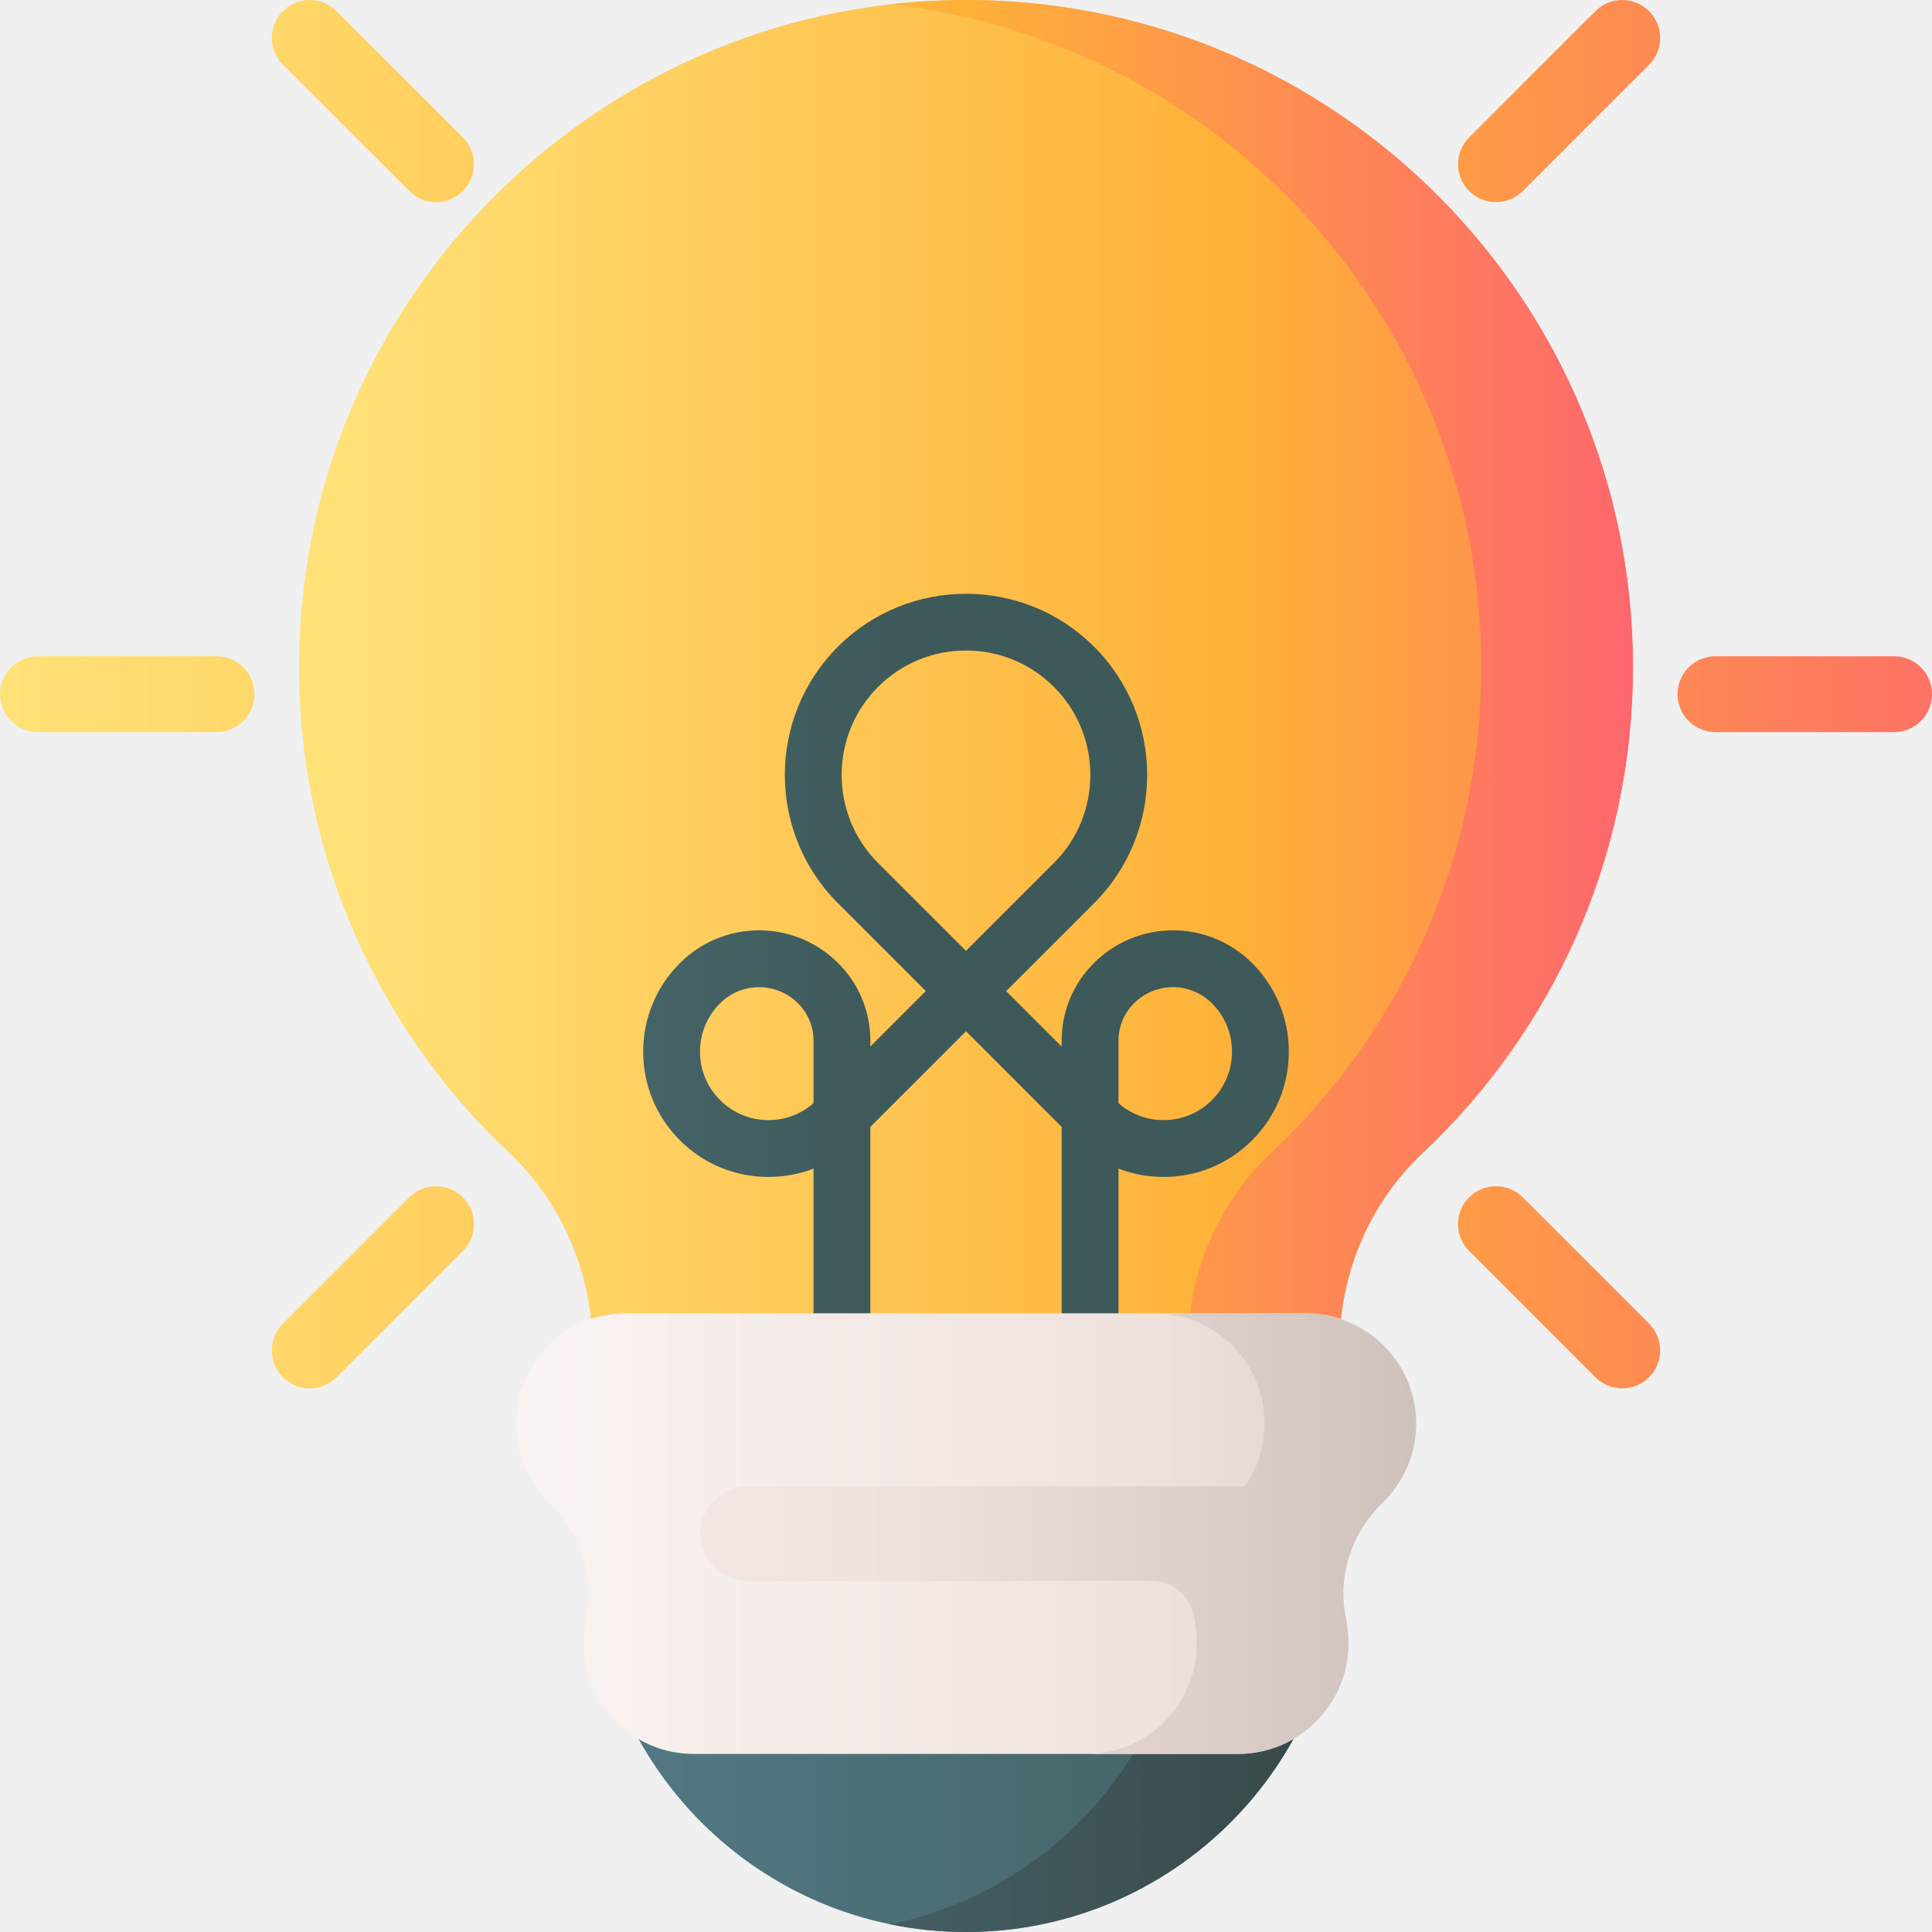
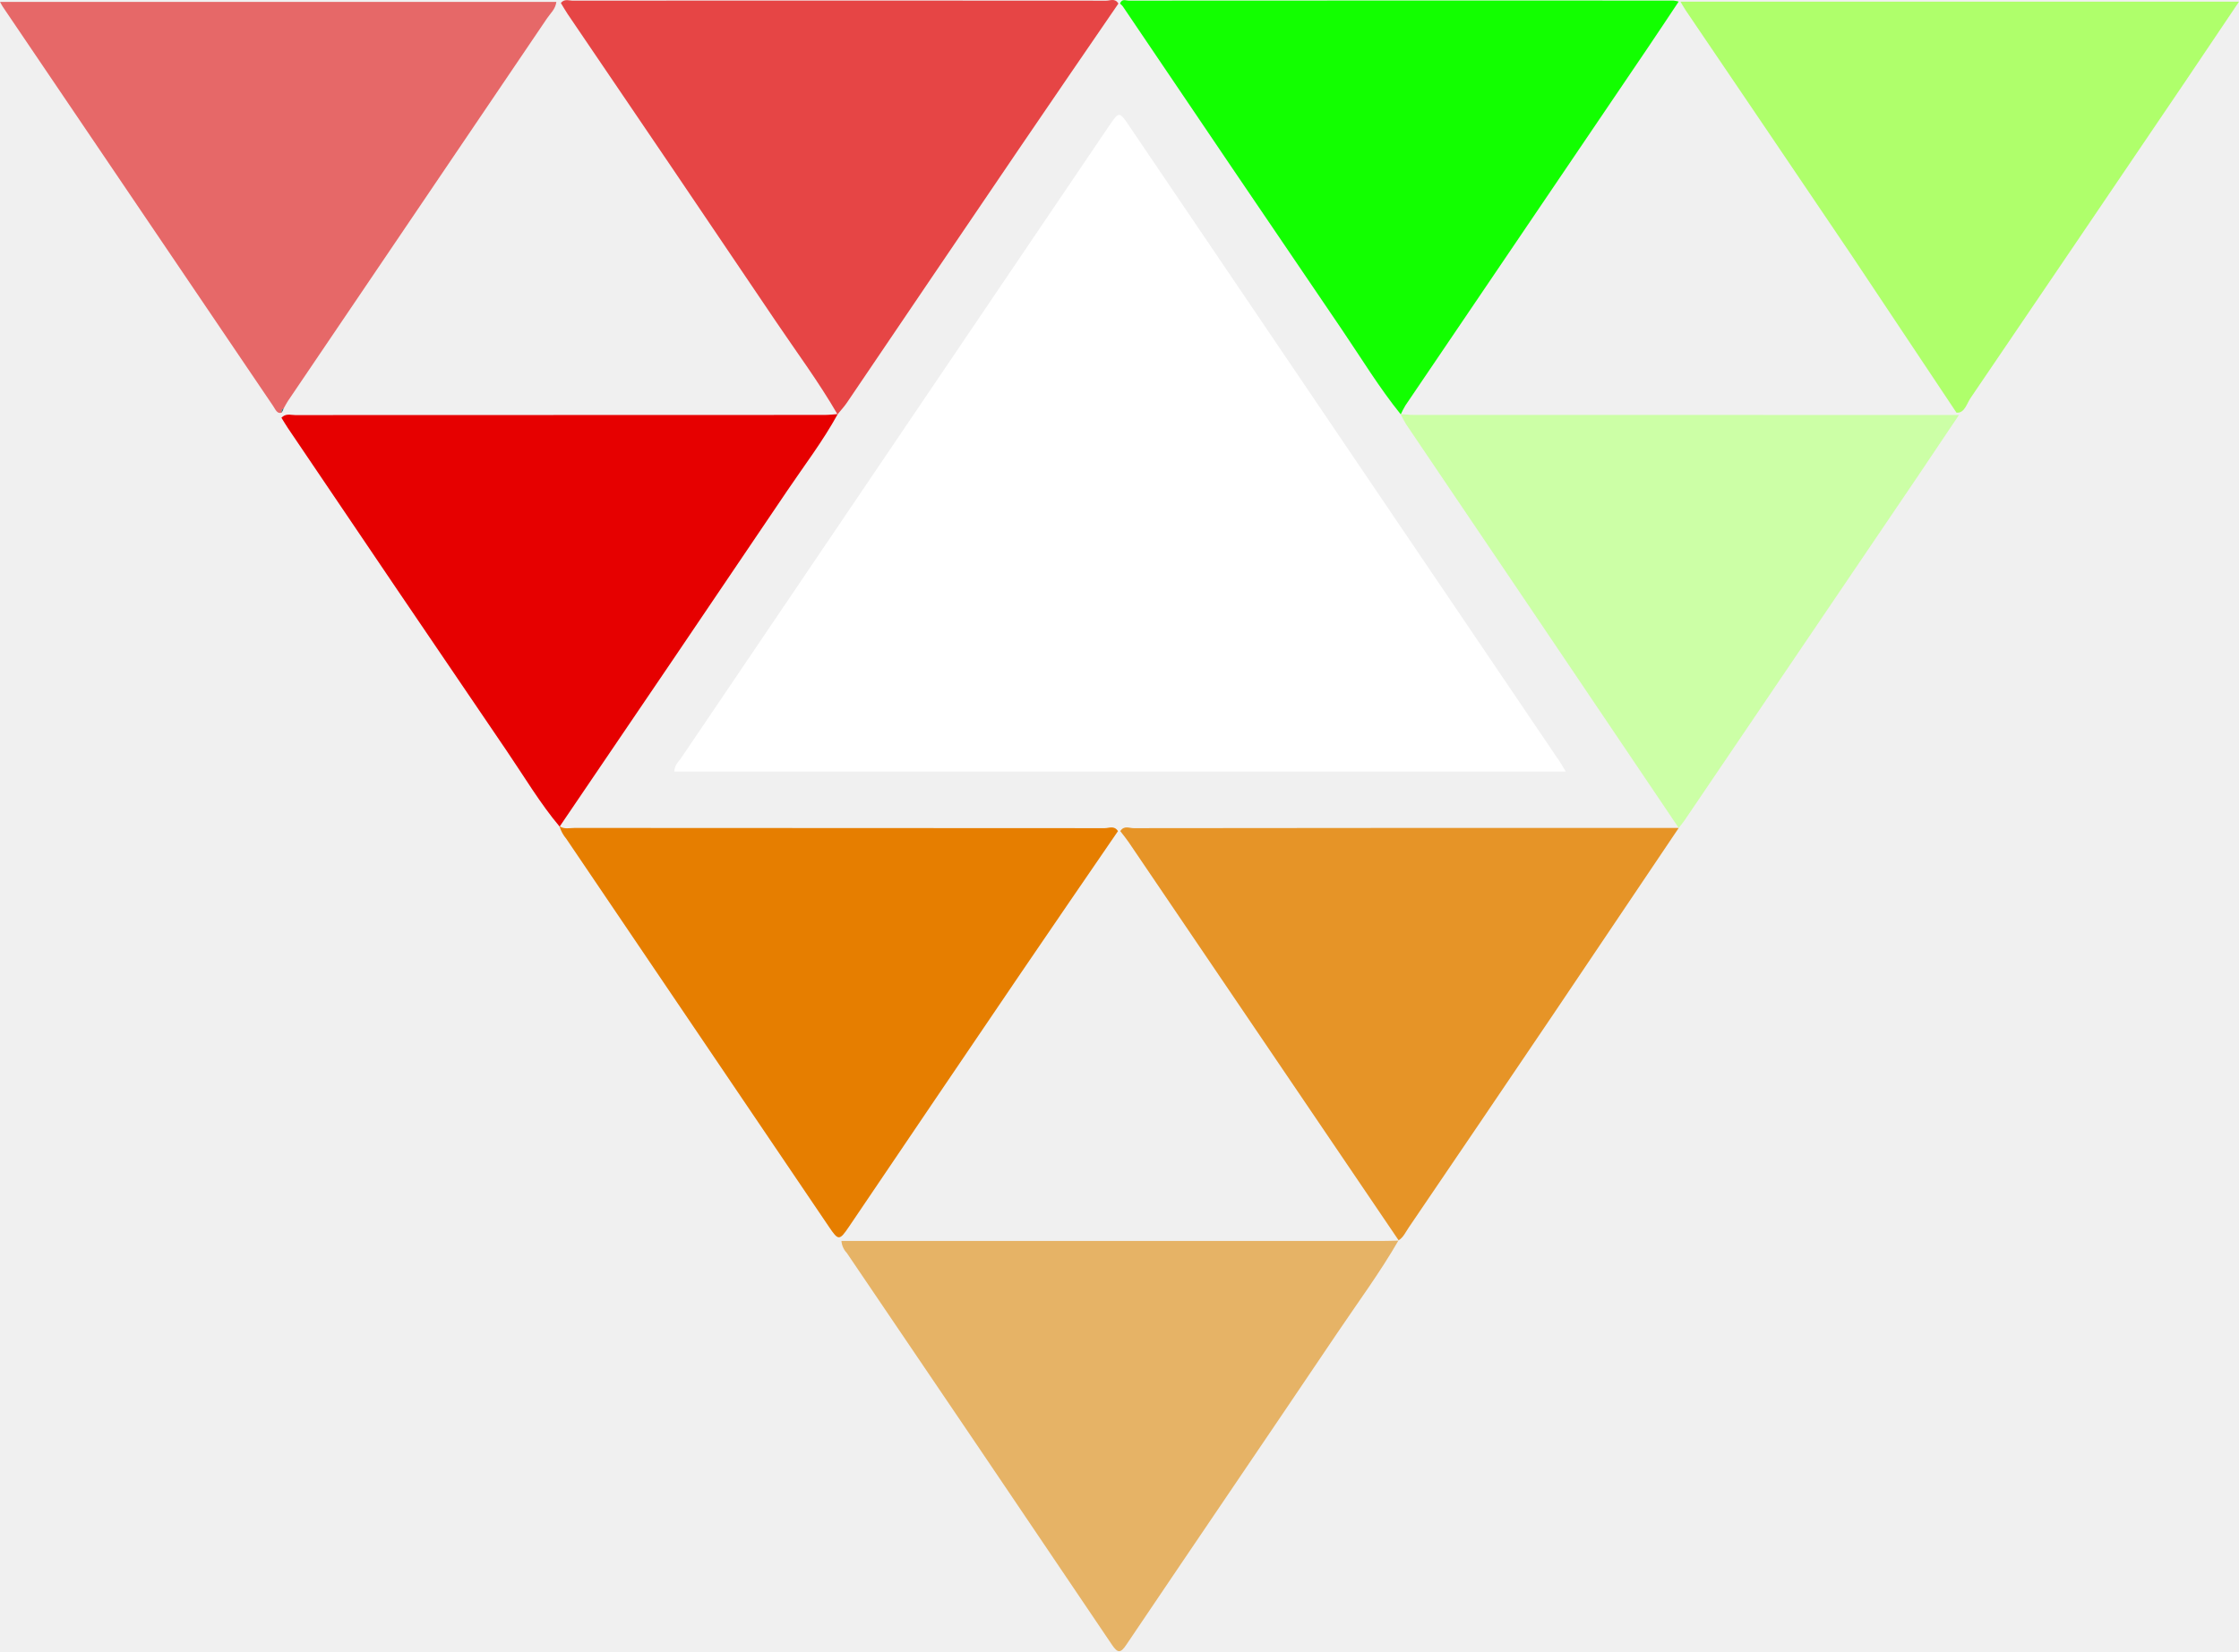
- <svg xmlns="http://www.w3.org/2000/svg" xmlns:xlink="http://www.w3.org/1999/xlink" id="Capa_1" enable-background="new 0 0 510 510" height="512" viewBox="0 0 510 510" width="512">
-   <linearGradient id="lg1">
-     <stop offset="0" stop-color="#ffe177" />
-     <stop offset=".573" stop-color="#feb137" />
-     <stop offset="1" stop-color="#fe646f" />
-   </linearGradient>
-   <linearGradient id="SVGID_1_" gradientUnits="userSpaceOnUse" x1="89.803" x2="504.539" xlink:href="#lg1" y1="202.419" y2="202.419" />
-   <linearGradient id="lg2">
-     <stop offset="0" stop-color="#537983" />
-     <stop offset="1" stop-color="#3e5959" />
-   </linearGradient>
-   <linearGradient id="SVGID_2_" gradientUnits="userSpaceOnUse" x1="45" x2="237.003" xlink:href="#lg2" y1="266.017" y2="266.017" />
-   <linearGradient id="SVGID_3_" gradientUnits="userSpaceOnUse" x1="6.103" x2="438.146" xlink:href="#lg1" y1="202.419" y2="202.419" />
-   <linearGradient id="SVGID_4_" gradientUnits="userSpaceOnUse" x1="162.336" x2="394.973" xlink:href="#lg2" y1="457.419" y2="457.419" />
-   <linearGradient id="SVGID_5_" gradientUnits="userSpaceOnUse" x1="105" x2="342.929" y1="457.419" y2="457.419">
-     <stop offset="0" stop-color="#537983" />
-     <stop offset="1" stop-color="#384949" />
-   </linearGradient>
-   <linearGradient id="lg3">
-     <stop offset="0" stop-color="#f9f3f1" />
-     <stop offset=".573" stop-color="#efe2dd" />
-     <stop offset="1" stop-color="#cdbfba" />
-   </linearGradient>
-   <linearGradient id="SVGID_6_" gradientUnits="userSpaceOnUse" x1="143.508" x2="423.414" xlink:href="#lg3" y1="404.838" y2="404.838" />
-   <linearGradient id="SVGID_7_" gradientUnits="userSpaceOnUse" x1="44" x2="380.856" xlink:href="#lg3" y1="404.838" y2="404.838" />
-   <linearGradient id="SVGID_8_" gradientUnits="userSpaceOnUse" x1="2" x2="554.438" xlink:href="#lg1" y1="183.245" y2="183.245" />
-   <linearGradient id="SVGID_10_" gradientUnits="userSpaceOnUse" x1="2" x2="554.438" xlink:href="#lg1" y1="339.808" y2="339.808" />
-   <linearGradient id="SVGID_11_" gradientUnits="userSpaceOnUse" x1="2" x2="554.438" xlink:href="#lg1" y1="26.682" y2="26.682" />
-   <linearGradient id="SVGID_13_" gradientUnits="userSpaceOnUse" x1="2" x2="554.438" xlink:href="#lg1" y1="26.683" y2="26.683" />
-   <g>
-     <path d="m431.05 176.05c0-96.539-77.704-174.929-173.98-176.038-96.674-1.114-176.703 76.76-178.101 173.431-.746 51.558 20.676 98.124 55.346 130.78 14.27 13.441 22.124 32.341 22.124 51.944v48.671h197.122v-48.969c0-19.446 7.804-38.189 21.975-51.505 34.172-32.113 55.514-77.721 55.514-128.314z" fill="url(#SVGID_1_)" />
-     <path d="m330.531 254.242c-6.082-6.082-14.48-9.212-23.07-8.577-8.579.632-16.438 4.957-21.564 11.865-3.64 4.905-5.644 10.971-5.644 17.079v1.658l-14.646-14.646 23.225-23.225c18.654-18.655 18.654-49.008 0-67.663-18.656-18.655-49.009-18.655-67.664 0s-18.655 49.008 0 67.663l23.225 23.225-14.646 14.646v-1.658c0-6.108-2.004-12.174-5.644-17.079-5.125-6.908-12.985-11.233-21.564-11.865-8.571-.63-16.987 2.494-23.07 8.577-6.245 6.245-9.685 14.548-9.685 23.379s3.439 17.134 9.685 23.379c6.245 6.245 14.547 9.685 23.379 9.685 4.134 0 8.153-.754 11.899-2.196v59.303c0 4.142 3.358 7.5 7.5 7.5s7.5-3.358 7.5-7.5v-70.312l25.253-25.252 25.253 25.252v70.312c0 4.142 3.357 7.5 7.5 7.5s7.5-3.358 7.5-7.5v-59.303c3.746 1.442 7.765 2.196 11.899 2.196 8.831 0 17.134-3.439 23.378-9.685 6.245-6.245 9.685-14.547 9.685-23.379s-3.44-17.134-9.684-23.379zm-115.784 36.97c-3.294 2.893-7.475 4.472-11.899 4.472-4.825 0-9.361-1.879-12.772-5.291s-5.291-7.948-5.291-12.772 1.879-9.361 5.291-12.773c2.741-2.741 6.442-4.263 10.288-4.263.356 0 .715.013 1.073.04 4.225.312 8.095 2.441 10.62 5.844 1.735 2.338 2.69 5.229 2.69 8.141zm17.028-109.873c6.204-6.204 14.452-9.62 23.225-9.62s17.021 3.417 23.225 9.62c12.807 12.806 12.807 33.644 0 46.45l-23.225 23.226-23.225-23.225c-12.806-12.807-12.806-33.644 0-46.451zm88.149 109.055c-3.411 3.412-7.947 5.291-12.771 5.291-4.424 0-8.605-1.58-11.899-4.472v-16.603c0-2.912.955-5.803 2.69-8.142 2.524-3.402 6.395-5.532 10.62-5.843 4.212-.313 8.365 1.228 11.36 4.224 3.412 3.412 5.291 7.948 5.291 12.773s-1.879 9.36-5.291 12.772z" fill="url(#SVGID_2_)" />
-     <path d="m257.07.012c-7.443-.086-14.787.301-22.005 1.124 87.772 9.968 155.965 84.476 155.965 174.914 0 50.593-21.343 96.201-55.514 128.314-14.171 13.317-21.975 32.06-21.975 51.505v48.969h40.02v-48.969c0-19.446 7.804-38.189 21.975-51.505 34.172-32.113 55.514-77.72 55.514-128.314 0-96.539-77.704-174.929-173.98-176.038z" fill="url(#SVGID_3_)" />
-     <path d="m255 510c-54.539 0-98.751-44.212-98.751-98.751v-6.411h197.503v6.411c-.001 54.539-44.213 98.751-98.752 98.751z" fill="url(#SVGID_4_)" />
-     <path d="m313.731 404.838v6.411c0 47.683-33.796 87.471-78.741 96.721 6.462 1.33 13.154 2.03 20.01 2.03 54.539 0 98.751-44.212 98.751-98.751v-6.411z" fill="url(#SVGID_5_)" />
-     <path d="m344.735 346.676h-179.47c-16.061 0-29.081 13.02-29.081 29.081 0 8.176 3.374 15.564 8.806 20.848 8.033 7.814 11.996 19.055 9.813 30.046-.461 2.323-.735 4.758-.735 7.268 0 16.061 13.02 29.081 29.081 29.081h143.703c16.061 0 29.081-13.02 29.081-29.081 0-2.51-.273-4.945-.735-7.268-2.183-10.992 1.78-22.233 9.813-30.046 5.432-5.283 8.806-12.672 8.806-20.848-.001-16.061-13.021-29.081-29.082-29.081z" fill="url(#SVGID_6_)" />
-     <path d="m373.814 375.381c-.202-16.012-13.663-28.705-29.677-28.705h-39.421c16.061 0 29.081 13.02 29.081 29.081 0 6.163-1.919 11.877-5.189 16.581h-130.859c-6.883 0-12.786 5.384-12.912 12.266-.128 7.011 5.516 12.734 12.498 12.734h106.851c5.412 0 9.937 3.908 10.974 9.22.006.031.012.062.018.093.461 2.323.735 4.758.735 7.268 0 16.061-13.02 29.081-29.081 29.081h39.665c16.053 0 29.358-12.862 29.436-28.914.012-2.568-.263-5.06-.734-7.435-2.183-10.992 1.78-22.233 9.813-30.046 5.513-5.365 8.907-12.899 8.802-21.224z" fill="url(#SVGID_7_)" />
-     <g>
-       <g fill="url(#SVGID_8_)">
-         <path d="m499.985 193.26h-47.143c-5.531 0-10.015-4.484-10.015-10.015s4.484-10.015 10.015-10.015h47.143c5.531 0 10.015 4.484 10.015 10.015s-4.484 10.015-10.015 10.015z" />
-         <path d="m57.159 193.26h-47.144c-5.531 0-10.015-4.484-10.015-10.015s4.484-10.015 10.015-10.015h47.144c5.531 0 10.015 4.484 10.015 10.015s-4.484 10.015-10.015 10.015z" />
-       </g>
-       <g>
-         <path d="m428.231 366.491c-2.563 0-5.126-.978-7.082-2.933l-33.336-33.336c-3.911-3.911-3.911-10.252 0-14.163 3.912-3.91 10.251-3.91 14.163 0l33.336 33.336c3.911 3.911 3.911 10.252 0 14.163-1.956 1.955-4.518 2.933-7.081 2.933z" fill="url(#SVGID_10_)" />
-         <path d="m115.105 53.365c-2.563 0-5.126-.978-7.081-2.933l-33.336-33.336c-3.911-3.911-3.911-10.252 0-14.163s10.252-3.911 14.163 0l33.336 33.335c3.911 3.911 3.911 10.252 0 14.163-1.956 1.956-4.519 2.934-7.082 2.934z" fill="url(#SVGID_11_)" />
-       </g>
-       <g>
-         <path d="m81.769 366.491c-2.563 0-5.126-.978-7.082-2.933-3.911-3.911-3.911-10.252 0-14.163l33.336-33.336c3.911-3.91 10.252-3.91 14.163 0 3.911 3.911 3.911 10.252 0 14.163l-33.336 33.336c-1.955 1.955-4.518 2.933-7.081 2.933z" fill="url(#SVGID_10_)" />
-         <path d="m394.895 53.365c-2.563 0-5.126-.978-7.082-2.933-3.911-3.911-3.911-10.252 0-14.163l33.336-33.335c3.913-3.911 10.252-3.91 14.163 0 3.911 3.911 3.911 10.252 0 14.163l-33.336 33.335c-1.956 1.955-4.519 2.933-7.081 2.933z" fill="url(#SVGID_13_)" />
-       </g>
+ <svg xmlns="http://www.w3.org/2000/svg" viewBox="0 0 474.069 349.691">
+   <defs>
+     <style>.cls-1{fill:#e6b366;}.cls-2{fill:#afff6b;}.cls-3{fill:#e66868;}.cls-4{fill:#12ff00;}.cls-5{fill:#e64545;}.cls-6{fill:#e69427;}.cls-7{fill:#e67e00;}.cls-8{fill:#ccffa6;}.cls-9{fill:#e60000;}.cls-10{fill:#006662;}.cls-11{fill:#fff;}</style>
+   </defs>
+   <g id="Capa_2" data-name="Capa 2">
+     <g id="Capa_1-2" data-name="Capa 1">
+       <path class="cls-1" d="M296.116,262.684c-3.963,6.871-8.546,13.051-12.888,19.495-14.885,22.09-29.864,44.072-44.754,66.157-1.2,1.78-1.8,1.828-3.02.017q-28.031-41.556-56.155-83a4.146,4.146,0,0,1-1.139-2.536h2.649q55.783,0,111.566,0c1.267,0,2.534-.049,3.8-.077Z" />
+       <path class="cls-2" d="M391.976,53.972Q374.468,28.06,356.921,2.193c-.327-.484-.614-1.013-1.108-1.833H474.069c-3.913,5.815-7.61,11.339-11.331,16.835q-22.727,33.569-45.5,67.087c-.821,1.2-1.274,3.261-2.984,3.113" />
+       <path class="cls-3" d="M59.654,87.392c-.975.351-1.335-.689-1.816-1.4Q29.229,43.748.63,1.49C.466,1.248.329.974,0,.4H117.8c-.189,1.532-1.24,2.4-1.971,3.48Q88.418,44.415,60.972,84.911c-.331.489-.6,1.052-.9,1.58A.792.792,0,0,0,59.654,87.392Z" />
+       <path class="cls-4" d="M296.59,87.759c-4.544-5.608-8.421-12.008-12.559-18.094q-23.195-34.106-46.3-68.32a4.137,4.137,0,0,0-.587-.589c.414-1.089,1.188-.62,1.794-.62Q296.633.1,354.322.122a8.355,8.355,0,0,1,1.113.21c-2.285,3.422-4.393,6.62-6.535,9.781q-25.663,37.881-51.331,75.758A18.13,18.13,0,0,0,296.59,87.759Z" />
+       <path class="cls-5" d="M236.8.76c-6.853,10.014-13.729,20-20.553,30.047q-18.48,27.206-36.917,54.459c-.609.9-1.333,1.663-2,2.49-4.022-6.942-8.669-13.181-13.065-19.7q-21.992-32.61-44.088-65.1c-.494-.73-.934-1.522-1.429-2.334.79-.923,1.664-.483,2.442-.483Q177.7.1,234.219.147C235.076.147,236.086-.45,236.8.76Z" />
+       <path class="cls-6" d="M237.2,176.015c.8-1.245,1.886-.625,2.822-.626q57.712-.065,115.424-.051-13.341,19.83-26.688,39.655-15.214,22.525-30.49,44.985c-.659.97-1.182,2.154-2.158,2.7l.06.049q-28.6-42.2-57.208-84.39C238.413,177.527,237.793,176.789,237.2,176.015Z" />
+       <path class="cls-7" d="M118.457,174.982c1.041.686,2.159.359,3.238.36q56.1.028,112.2.047c.935,0,2.019-.619,2.817.626-6.853,10.013-13.73,20-20.553,30.046q-18.22,26.832-36.392,53.721c-2.029,3-2.256,2.981-4.215.086q-27.82-41.116-55.647-82.225A7.5,7.5,0,0,1,118.457,174.982Z" />
+       <path class="cls-8" d="M355.438,175.339q-15.971-23.674-31.942-47.348-12.9-19.1-25.8-38.175a23.684,23.684,0,0,1-1.148-2.136c.921.068,1.842.194,2.764.194q55.928.015,111.857.009h3.61c-3.16,4.706-5.945,8.885-8.755,13.035q-24.661,36.408-49.335,72.8C356.3,174.291,355.856,174.8,355.438,175.339Z" />
+       <path class="cls-9" d="M177.376,87.7c-3.208,5.83-7.1,10.9-10.719,16.265q-24.032,35.605-48.166,71.094c-4.123-4.9-7.538-10.65-11.224-16.067Q84.048,124.875,60.94,90.635c-.443-.655-.847-1.355-1.354-2.17.937-.976,1.972-.557,2.9-.558q56.058-.037,112.117-.03C175.529,87.877,176.452,87.759,177.376,87.7Z" />
+       <path class="cls-10" d="M59.654,87.392a.792.792,0,0,1,.422-.9Z" />
+       <path class="cls-11" d="M331.531,163.394H142.765c.076-1.444.942-2.105,1.521-2.961q45.184-66.8,90.4-133.561c2.254-3.33,2.272-3.348,4.336-.3q45.633,67.382,91.257,134.774C330.609,161.839,330.907,162.374,331.531,163.394Z" />
    </g>
  </g>
</svg>
